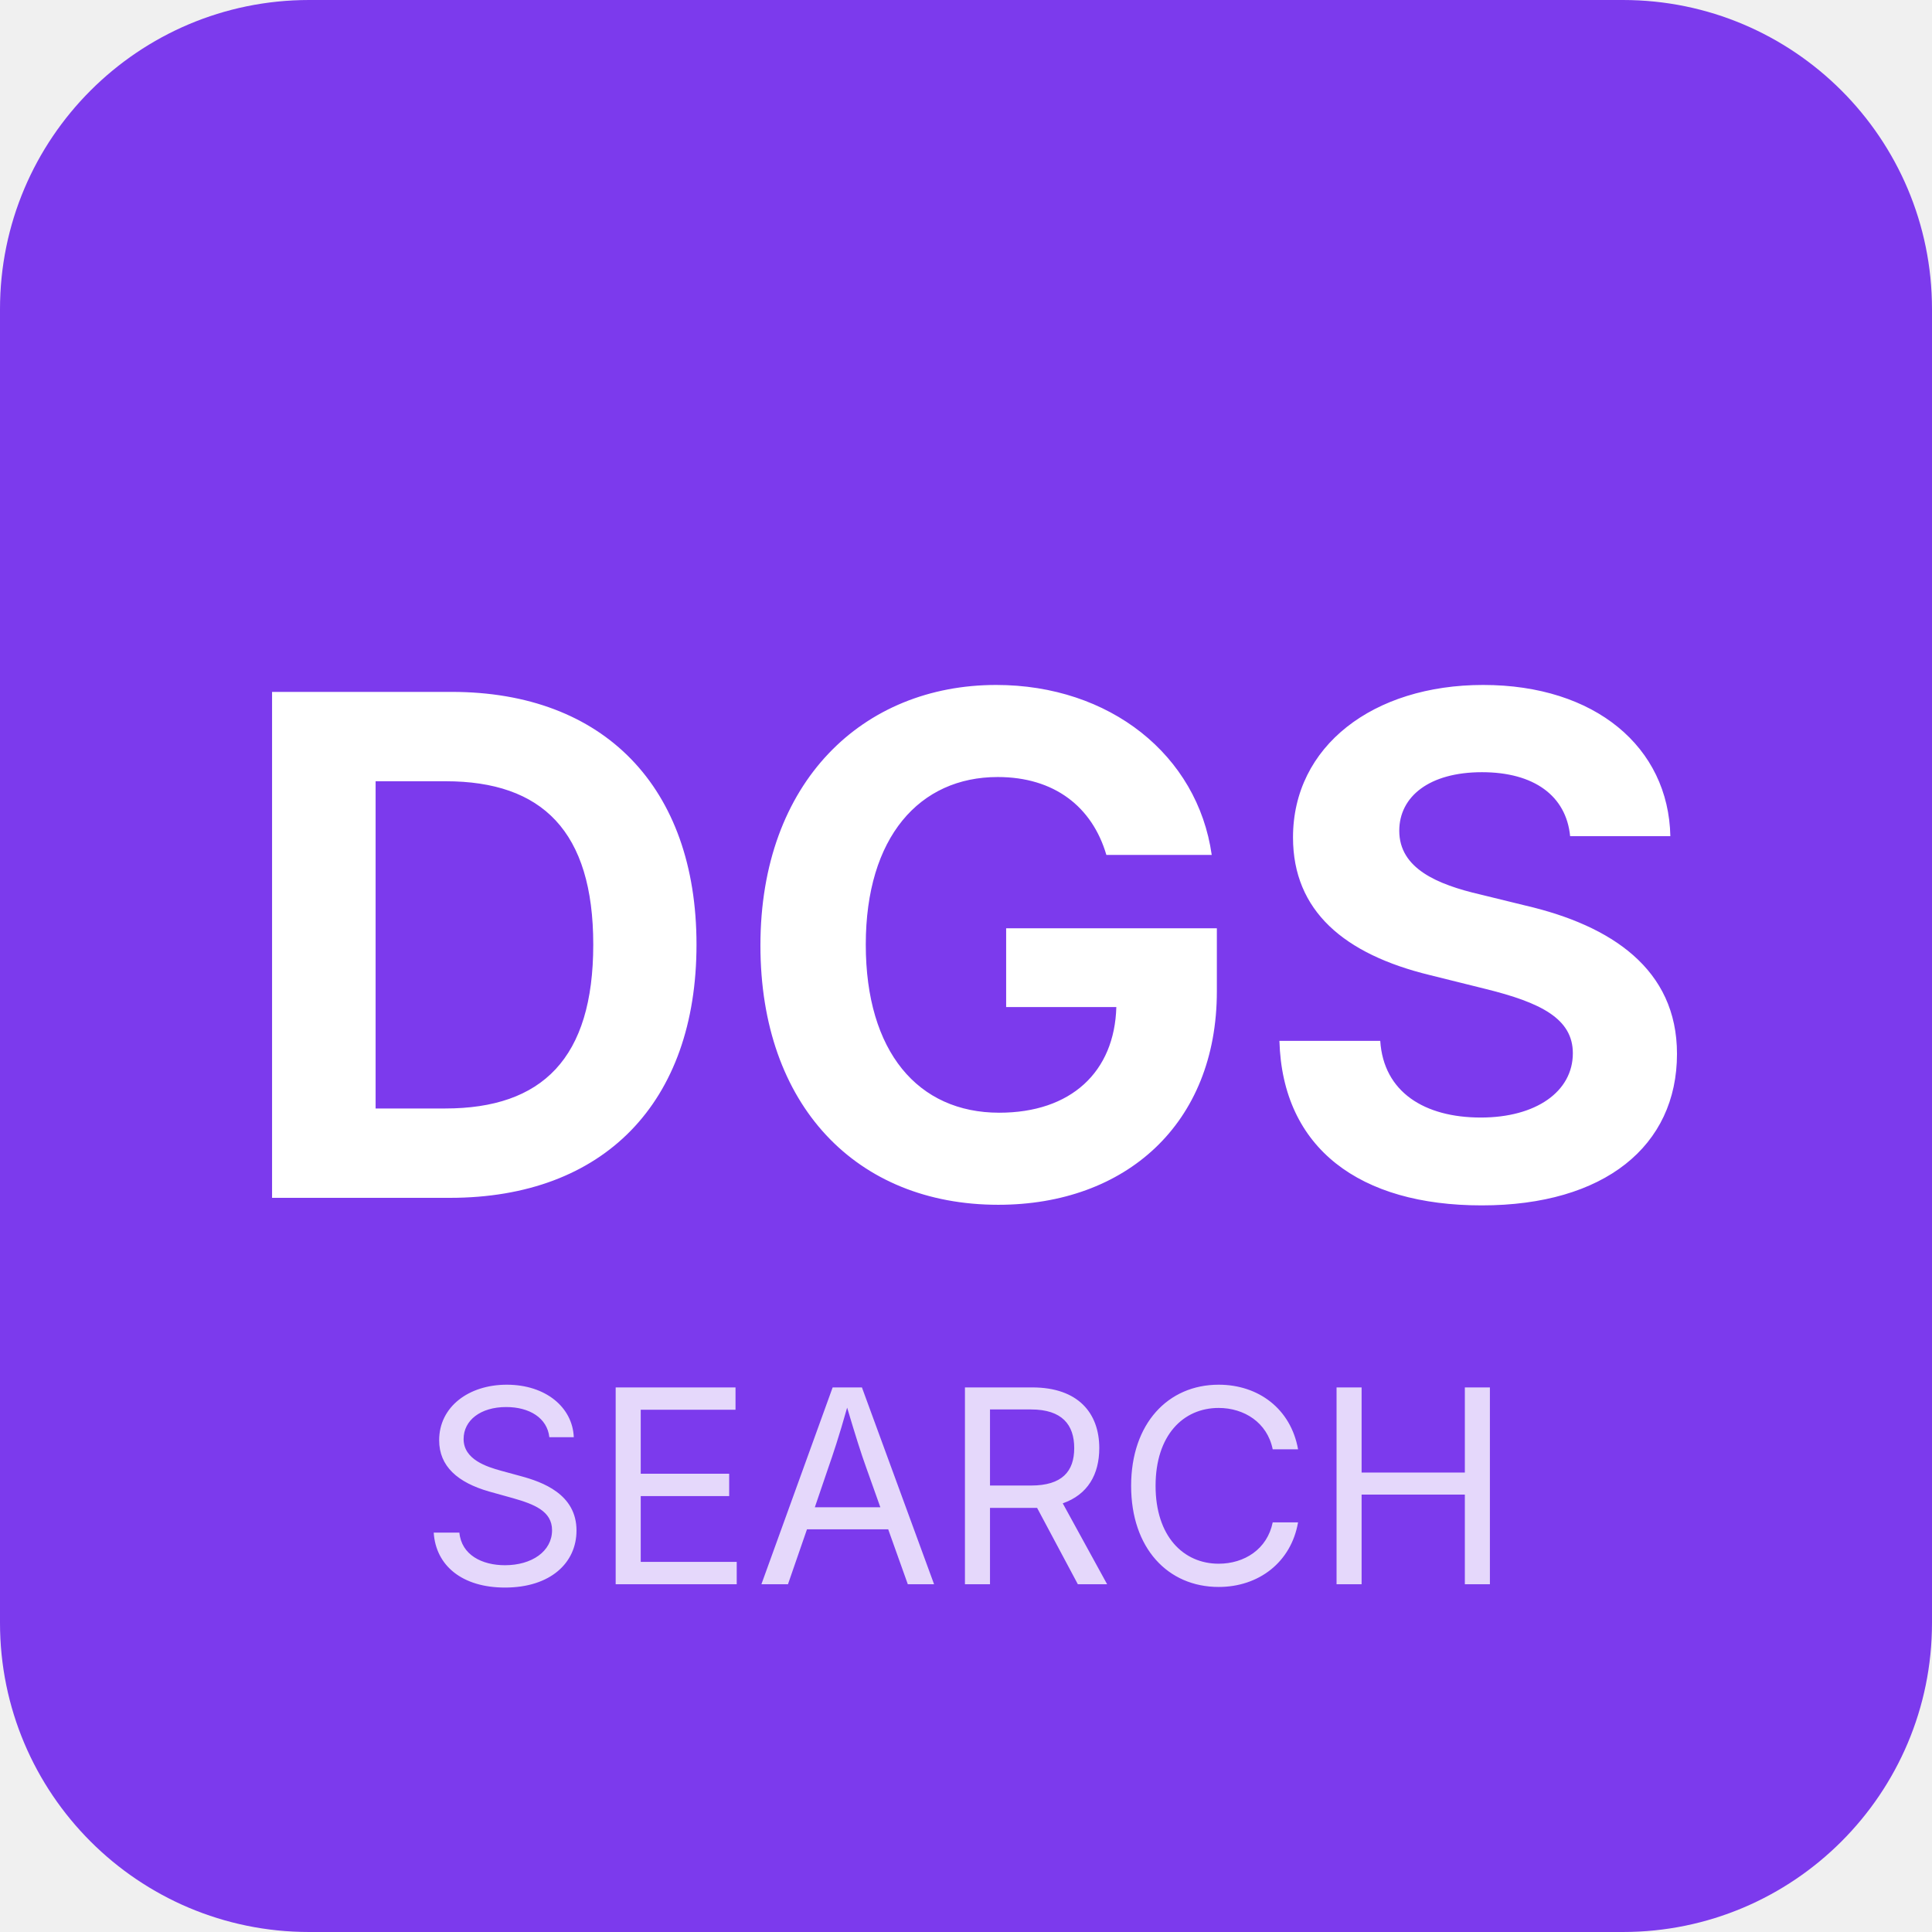
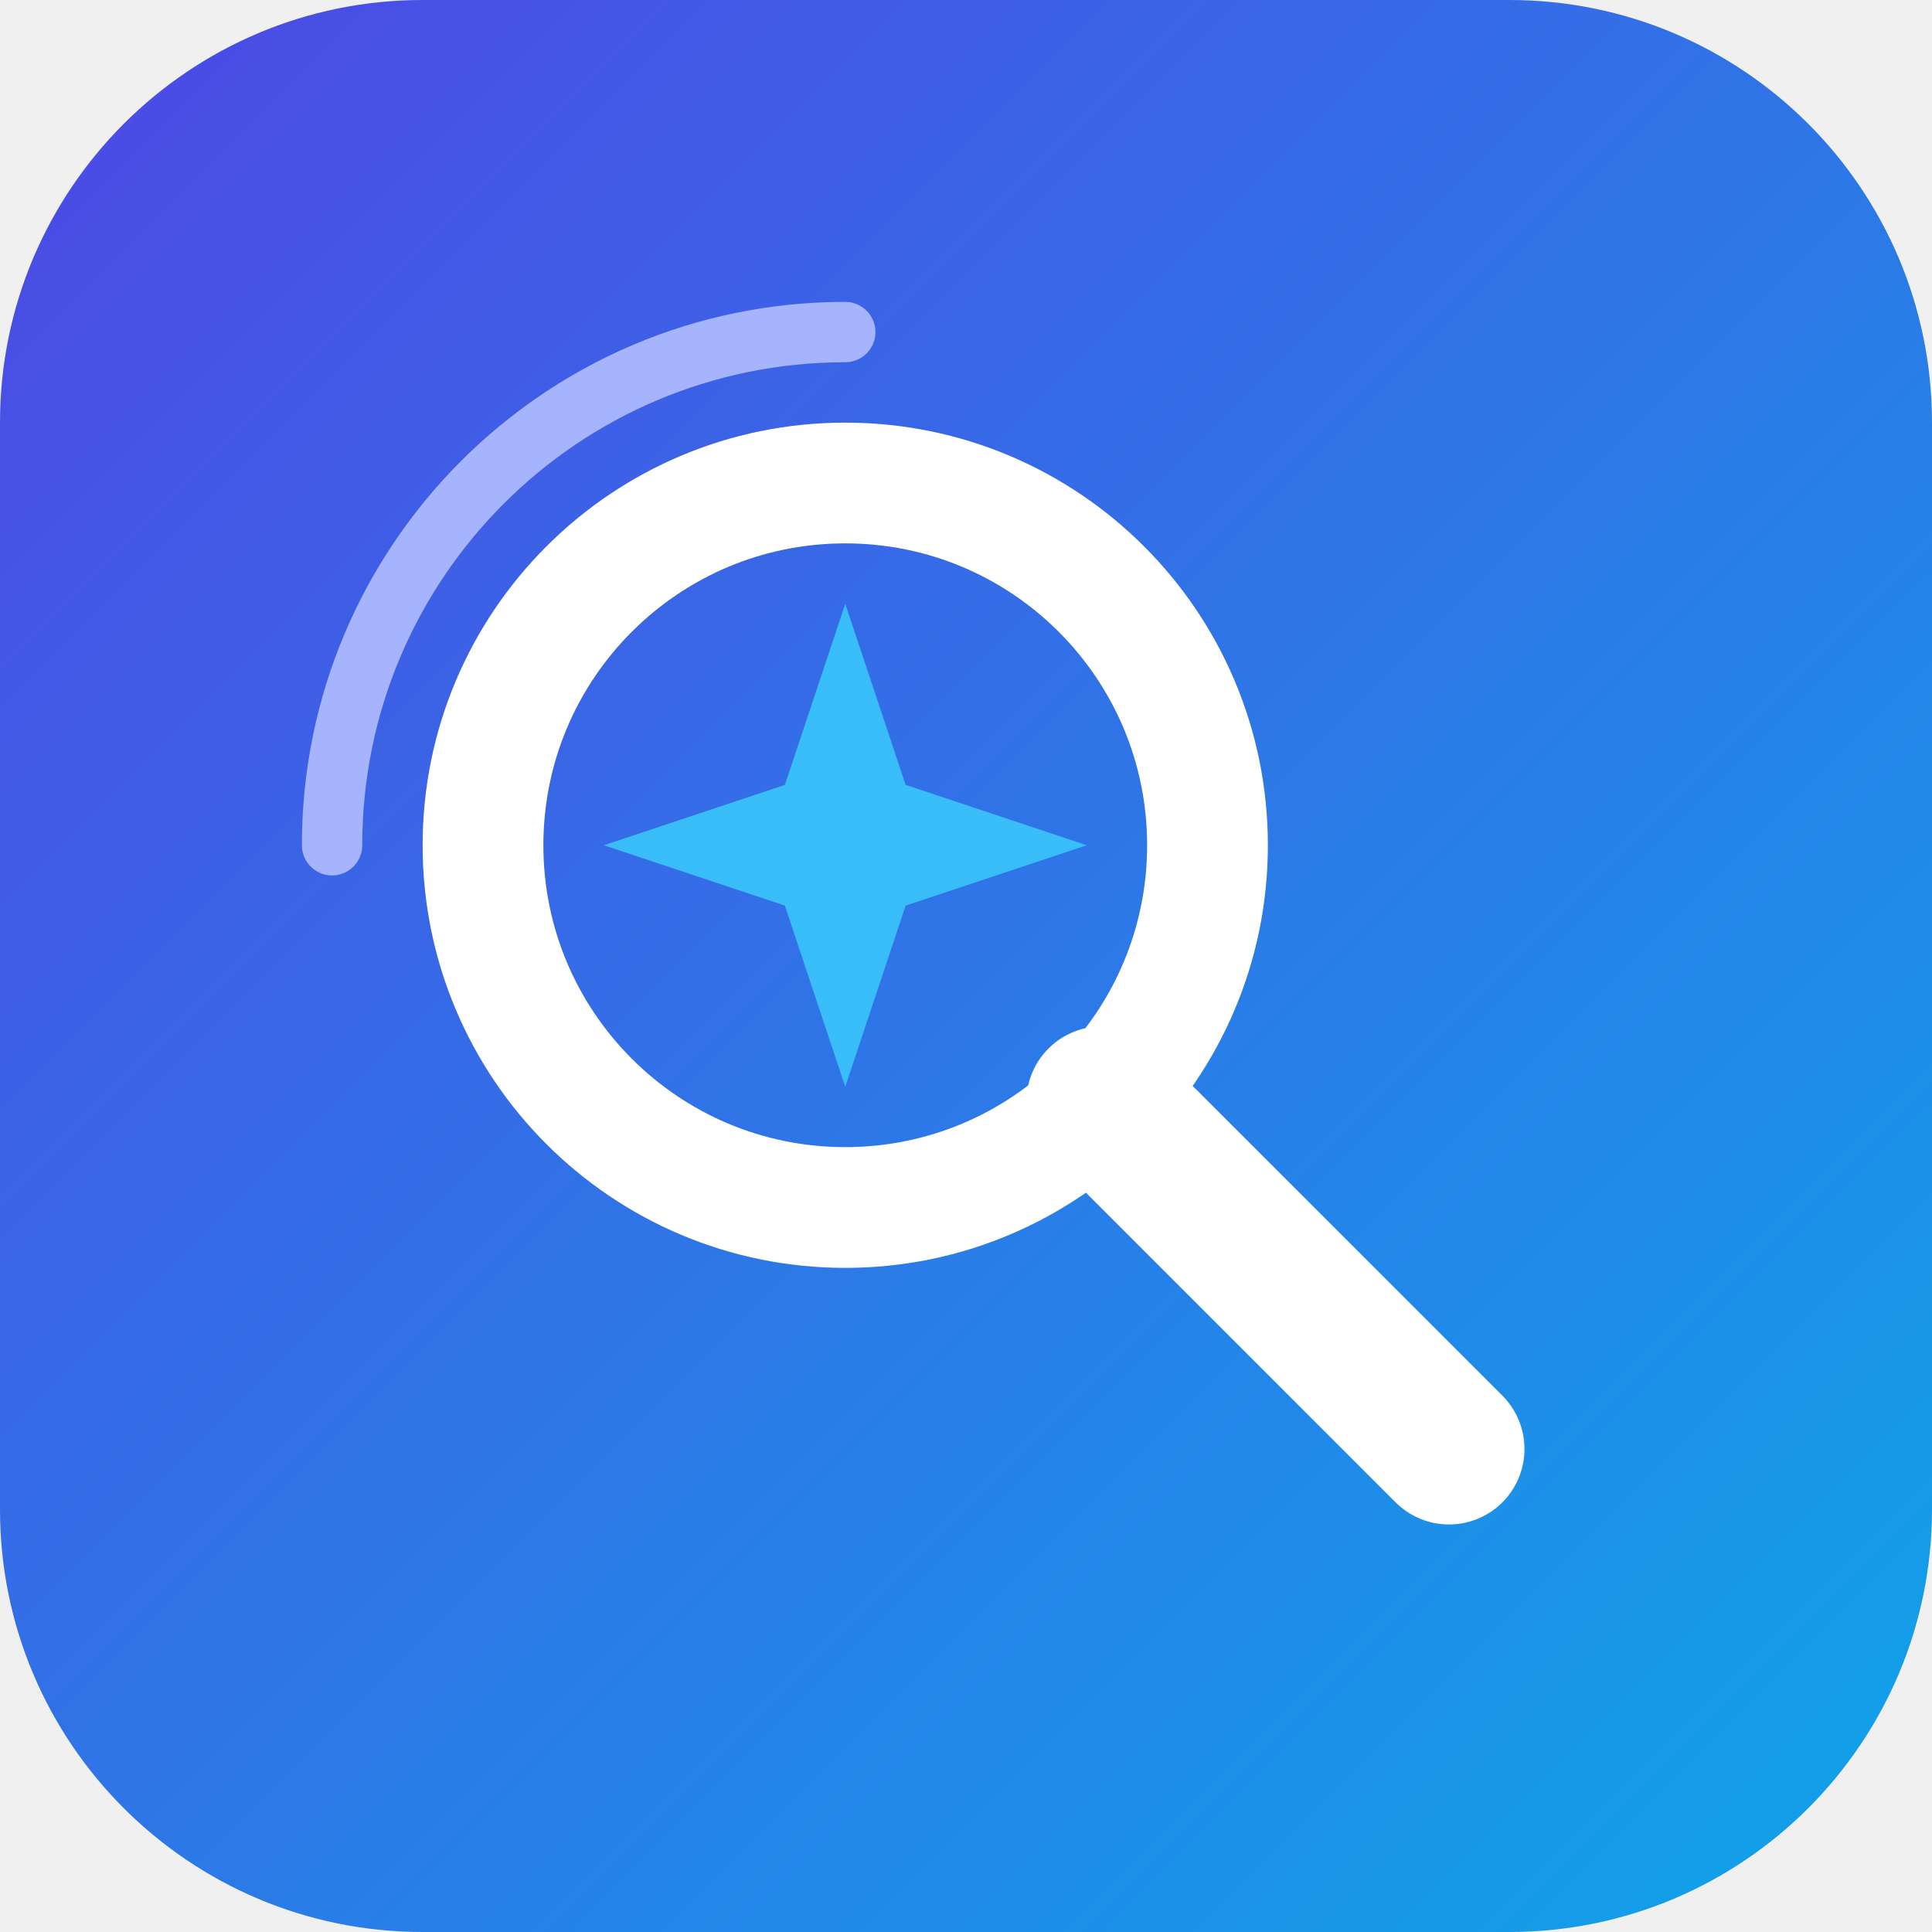
- <svg xmlns="http://www.w3.org/2000/svg" viewBox="0 0 100 100" width="100" height="100">
-   <rect width="100" height="100" rx="16" fill="#7C3AED" />
-   <text x="50" y="62" text-anchor="middle" font-family="Inter, sans-serif" font-weight="700" font-size="36" fill="white">DGS</text>
-   <text x="50" y="82" text-anchor="middle" font-family="Inter, sans-serif" font-weight="400" font-size="14" fill="rgba(255,255,255,0.8)">SEARCH</text>
+ <svg xmlns="http://www.w3.org/2000/svg" viewBox="0 0 256 256" width="256" height="256">
+   <defs>
+     <linearGradient id="bg-grad" x1="0%" y1="0%" x2="100%" y2="100%">
+       <stop offset="0%" stop-color="#4F46E5" />
+       <stop offset="100%" stop-color="#0EA5E9" />
+     </linearGradient>
+   </defs>
+   <rect width="256" height="256" rx="56" fill="url(#bg-grad)" />
+   <circle cx="112" cy="112" r="48" fill="none" stroke="#ffffff" stroke-width="16" />
+   <line x1="146" y1="146" x2="192" y2="192" stroke="#ffffff" stroke-width="20" stroke-linecap="round" />
+   <path d="M112 80 L120 104 L144 112 L120 120 L112 144 L104 120 L80 112 L104 104 Z" fill="#38BDF8" />
+   <path d="M 44 112 A 68 68 0 0 1 112 44" fill="none" stroke="#A5B4FC" stroke-width="8" stroke-linecap="round" />
</svg>
